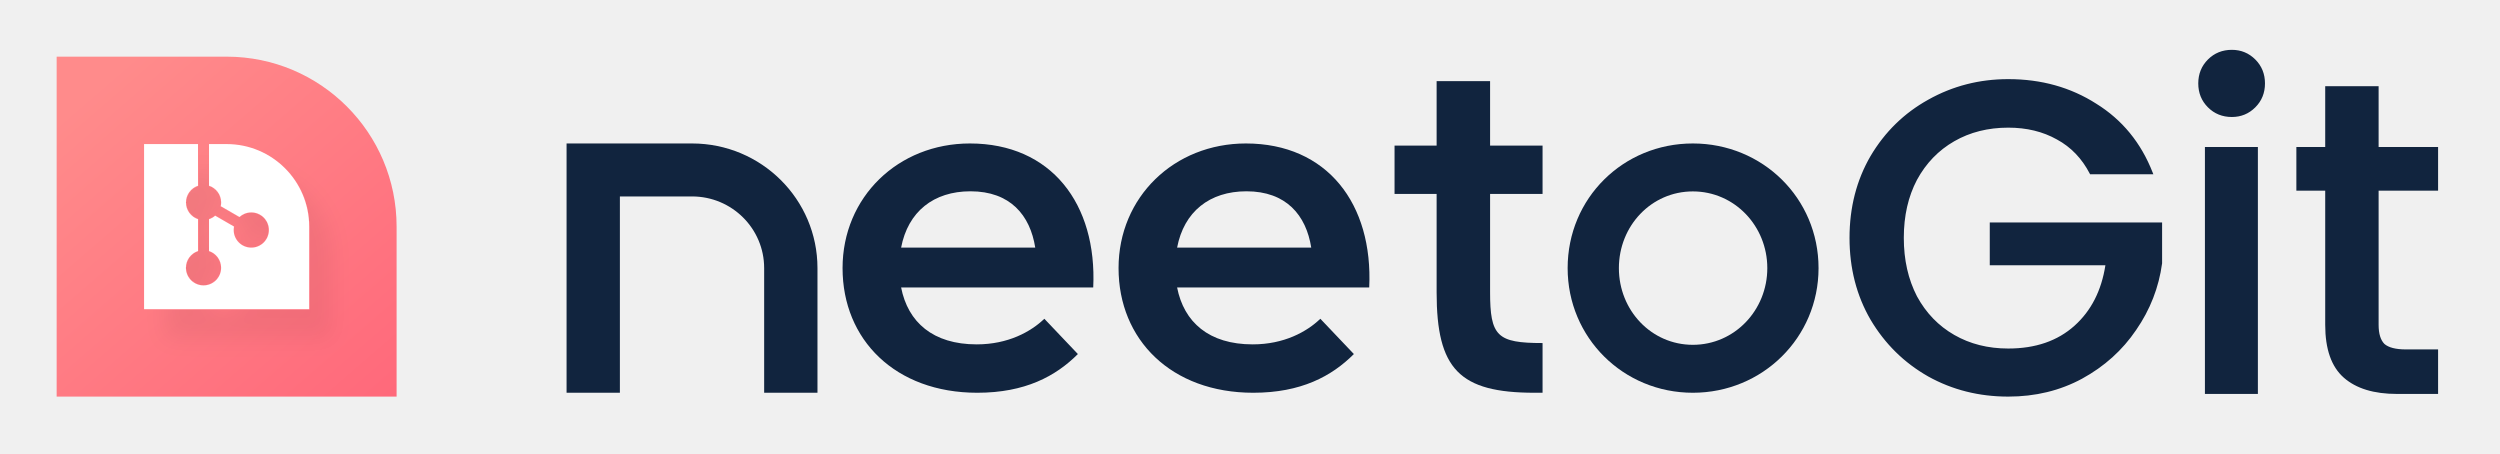
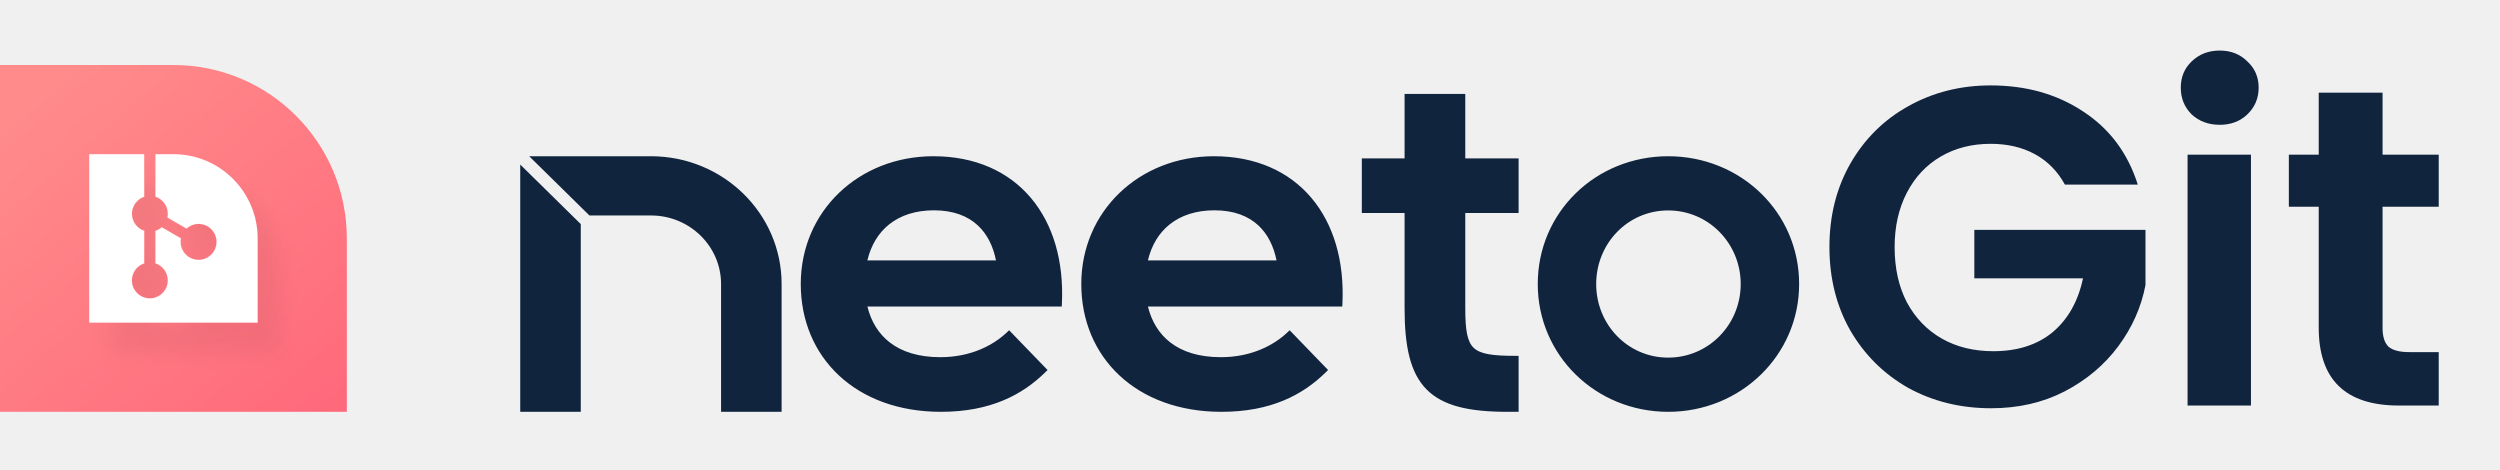
- <svg xmlns="http://www.w3.org/2000/svg" width="353" height="64" viewBox="0 0 353 64" fill="none">
-   <path d="M56 32C56 18.745 45.255 8 32 8H8V56H56V32Z" fill="url(#paint0_linear_3478_4199)" />
-   <g filter="url(#filter0_d_3478_4199)">
-     <path d="M20.343 20.343H27.959V26.226C26.967 26.555 26.253 27.491 26.256 28.593C26.258 29.691 26.972 30.62 27.959 30.948V35.448C26.966 35.774 26.249 36.709 26.249 37.811C26.249 39.184 27.362 40.298 28.736 40.298C30.109 40.298 31.223 39.184 31.223 37.811C31.223 36.709 30.506 35.774 29.513 35.448V30.952C29.838 30.846 30.133 30.675 30.384 30.455L33.044 31.991C33.012 32.151 32.996 32.316 32.996 32.485C33 33.859 34.116 34.969 35.489 34.966C36.863 34.962 37.973 33.846 37.97 32.472C37.966 31.099 36.85 29.988 35.477 29.992C34.835 29.994 34.25 30.238 33.81 30.639L31.173 29.116C31.21 28.944 31.23 28.764 31.229 28.581C31.226 27.478 30.507 26.546 29.513 26.222V20.343H32C38.438 20.343 43.657 25.562 43.657 32V43.657H20.343V20.343Z" fill="white" />
+ <svg xmlns="http://www.w3.org/2000/svg" width="346" height="65" viewBox="0 0 346 65" fill="none">
+   <path d="M48 32.996C48 19.741 37.255 8.996 24 8.996H0V56.996H48V32.996Z" fill="url(#paint0_linear_3688_21648)" />
+   <g filter="url(#filter0_d_3688_21648)">
+     <path d="M12.343 21.338H19.959V27.222C18.967 27.551 18.253 28.487 18.256 29.589C18.258 30.686 18.972 31.616 19.959 31.944V36.443C18.966 36.77 18.249 37.704 18.249 38.806C18.249 40.18 19.362 41.293 20.736 41.293C22.109 41.293 23.223 40.18 23.223 38.806C23.223 37.704 22.506 36.77 21.513 36.443V31.948C21.838 31.842 22.133 31.671 22.384 31.451L25.044 32.987C25.012 33.146 24.996 33.312 24.996 33.481C25 34.854 26.116 35.965 27.489 35.961C28.863 35.958 29.973 34.841 29.97 33.468C29.966 32.094 28.85 30.984 27.477 30.988C26.835 30.989 26.25 31.234 25.81 31.634L23.173 30.112C23.21 29.939 23.23 29.76 23.229 29.576C23.226 28.474 22.507 27.541 21.513 27.217V21.338H24C30.438 21.338 35.657 26.558 35.657 32.995V44.653H12.343V21.338Z" fill="white" />
  </g>
-   <path d="M80 20.257V55.457H87.528V27.737H97.714C103.339 27.737 107.899 32.268 107.899 37.857V55.457H115.427V37.857C115.427 28.137 107.497 20.257 97.714 20.257H80Z" fill="#11243E" />
-   <path fill-rule="evenodd" clip-rule="evenodd" d="M146.177 34.965C145.455 30.385 142.646 27.011 137.028 27.011C131.81 27.011 128.199 29.901 127.237 34.965H146.177ZM137.911 48.626C142.325 48.626 145.535 46.858 147.462 45.01L152.197 49.992C149.066 53.127 144.734 55.457 137.992 55.457C126.434 55.457 118.97 47.984 118.97 37.859C118.97 27.813 126.836 20.257 136.946 20.257C148.423 20.257 154.924 28.776 154.364 40.591H127.237C128.199 45.494 131.73 48.626 137.911 48.626Z" fill="#11243E" />
-   <path fill-rule="evenodd" clip-rule="evenodd" d="M185.148 34.965C184.426 30.385 181.616 27.011 175.998 27.011C170.78 27.011 167.169 29.901 166.207 34.965H185.148ZM176.881 48.626C181.295 48.626 184.505 46.858 186.432 45.01L191.167 49.992C188.036 53.127 183.704 55.457 176.962 55.457C165.404 55.457 157.94 47.984 157.94 37.859C157.94 27.813 165.807 20.257 175.916 20.257C187.393 20.257 193.894 28.776 193.334 40.591H166.207C167.169 45.494 170.7 48.626 176.881 48.626Z" fill="#11243E" />
-   <path fill-rule="evenodd" clip-rule="evenodd" d="M196.91 20.561H202.851V11.457H210.4V20.561H217.809V27.384H210.4V41.212C210.4 47.467 211.378 48.438 217.809 48.438V55.457H216.691C206.066 55.457 202.851 52.121 202.851 41.282V27.384H196.91V20.561Z" fill="#11243E" />
-   <path fill-rule="evenodd" clip-rule="evenodd" d="M249.544 37.858C249.544 31.901 244.9 27.027 239.031 27.027C233.16 27.027 228.587 31.901 228.587 37.858C228.587 43.814 233.16 48.688 239.031 48.688C244.9 48.688 249.544 43.814 249.544 37.858ZM221.351 37.858C221.351 27.974 229.201 20.257 239.031 20.257C248.861 20.257 256.779 27.974 256.779 37.858C256.779 47.673 248.861 55.457 239.031 55.457C229.201 55.457 221.351 47.673 221.351 37.858Z" fill="#11243E" />
-   <path d="M295.221 24.437C294.093 22.265 292.527 20.636 290.521 19.549C288.516 18.421 286.197 17.857 283.565 17.857C280.683 17.857 278.113 18.505 275.857 19.8C273.601 21.095 271.826 22.933 270.531 25.315C269.277 27.696 268.651 30.453 268.651 33.587C268.651 36.72 269.277 39.498 270.531 41.921C271.826 44.303 273.601 46.141 275.857 47.436C278.113 48.731 280.683 49.379 283.565 49.379C287.451 49.379 290.605 48.292 293.028 46.12C295.451 43.948 296.934 41.002 297.477 37.284H281.121V31.581H305.123V37.159C304.663 40.543 303.452 43.655 301.488 46.496C299.566 49.337 297.039 51.614 293.905 53.327C290.814 54.998 287.367 55.833 283.565 55.833C279.471 55.833 275.732 54.893 272.348 53.013C268.964 51.092 266.269 48.439 264.264 45.055C262.3 41.671 261.319 37.848 261.319 33.587C261.319 29.325 262.3 25.503 264.264 22.119C266.269 18.735 268.964 16.103 272.348 14.223C275.774 12.301 279.513 11.34 283.565 11.34C288.203 11.34 292.318 12.489 295.911 14.787C299.545 17.043 302.177 20.26 303.807 24.437H295.221Z" fill="#11243E" />
-   <path d="M315.137 16.353C313.842 16.353 312.755 15.915 311.878 15.037C311.001 14.16 310.562 13.074 310.562 11.779C310.562 10.484 311.001 9.397 311.878 8.52C312.755 7.643 313.842 7.204 315.137 7.204C316.39 7.204 317.455 7.643 318.333 8.52C319.21 9.397 319.649 10.484 319.649 11.779C319.649 13.074 319.21 14.16 318.333 15.037C317.455 15.915 316.39 16.353 315.137 16.353ZM318.646 20.928V55.457H311.502V20.928H318.646Z" fill="#11243E" />
-   <path d="M335.694 26.756V45.869C335.694 47.164 335.986 48.105 336.571 48.689C337.198 49.233 338.242 49.504 339.704 49.504H344.091V55.457H338.451C335.234 55.457 332.769 54.705 331.056 53.201C329.343 51.697 328.487 49.253 328.487 45.869V26.756H324.414V20.928H328.487V12.343H335.694V20.928H344.091V26.756H335.694Z" fill="#11243E" />
-   <path fill-rule="evenodd" clip-rule="evenodd" d="M315.137 7.371C313.884 7.371 312.841 7.793 311.996 8.638C311.151 9.482 310.729 10.526 310.729 11.779C310.729 13.032 311.151 14.075 311.996 14.919C312.841 15.764 313.884 16.187 315.137 16.187C316.346 16.187 317.369 15.765 318.215 14.919C319.059 14.075 319.482 13.032 319.482 11.779C319.482 10.526 319.059 9.482 318.215 8.638C317.369 7.792 316.346 7.371 315.137 7.371ZM311.76 8.402C312.67 7.492 313.8 7.037 315.137 7.037C316.434 7.037 317.542 7.493 318.451 8.402C319.361 9.312 319.815 10.441 319.815 11.779C319.815 13.116 319.361 14.245 318.451 15.155C317.542 16.064 316.434 16.52 315.137 16.52C313.8 16.52 312.67 16.065 311.76 15.155C310.85 14.245 310.395 13.116 310.395 11.779C310.395 10.441 310.85 9.312 311.76 8.402ZM283.565 11.507C279.54 11.507 275.83 12.461 272.43 14.368C269.072 16.233 266.398 18.844 264.408 22.203C262.461 25.559 261.485 29.352 261.485 33.587C261.485 37.821 262.461 41.614 264.408 44.97C266.398 48.329 269.072 50.961 272.43 52.868C275.787 54.733 279.498 55.667 283.565 55.667C287.341 55.667 290.76 54.837 293.825 53.18C296.936 51.48 299.444 49.221 301.35 46.403L301.351 46.401C303.298 43.585 304.499 40.501 304.956 37.147V31.748H281.288V37.117H297.67L297.642 37.308C297.094 41.059 295.596 44.042 293.139 46.244C290.68 48.449 287.483 49.545 283.565 49.545C280.657 49.545 278.058 48.892 275.774 47.581C273.49 46.269 271.693 44.408 270.384 42.001L270.383 41.998C269.115 39.548 268.484 36.743 268.484 33.587C268.484 30.431 269.115 27.646 270.383 25.237L270.384 25.235C271.693 22.828 273.49 20.967 275.774 19.655C278.058 18.344 280.657 17.691 283.565 17.691C286.221 17.691 288.568 18.26 290.602 19.404C292.61 20.492 294.184 22.116 295.322 24.271H303.561C301.938 20.235 299.359 17.123 295.823 14.928L295.821 14.927C292.257 12.648 288.174 11.507 283.565 11.507ZM272.267 14.077C275.718 12.141 279.485 11.173 283.565 11.173C288.231 11.173 292.378 12.33 295.999 14.646C299.666 16.922 302.32 20.168 303.962 24.377L304.051 24.604H295.12L295.073 24.514C293.96 22.369 292.416 20.765 290.442 19.696L290.44 19.695C288.463 18.583 286.173 18.024 283.565 18.024C280.709 18.024 278.168 18.666 275.94 19.945C273.713 21.224 271.959 23.038 270.678 25.393C269.439 27.747 268.817 30.476 268.817 33.587C268.817 36.697 269.439 39.447 270.678 41.843C271.959 44.198 273.713 46.013 275.94 47.291C278.168 48.571 280.709 49.212 283.565 49.212C287.418 49.212 290.53 48.136 292.917 45.996C295.265 43.891 296.723 41.046 297.284 37.451H280.955V31.415H305.289V37.17L305.288 37.181C304.825 40.591 303.604 43.728 301.625 46.59C299.688 49.454 297.141 51.748 293.985 53.473C290.867 55.158 287.392 56 283.565 56C279.444 56 275.677 55.054 272.267 53.159L272.266 53.158C268.856 51.222 266.141 48.548 264.121 45.14L264.12 45.138C262.14 41.727 261.152 37.875 261.152 33.587C261.152 29.299 262.14 25.447 264.12 22.035L264.121 22.034C266.141 18.625 268.857 15.972 272.267 14.077ZM328.32 12.176H335.86V20.761H344.258V26.923H335.86V45.869C335.86 47.141 336.147 48.027 336.684 48.567C337.266 49.068 338.258 49.337 339.704 49.337H344.258V55.624H338.451C335.21 55.624 332.7 54.867 330.946 53.327C329.183 51.778 328.32 49.278 328.32 45.869V26.923H324.247V20.761H328.32V12.176ZM328.654 12.509V21.095H324.58V26.589H328.654V45.869C328.654 49.229 329.504 51.617 331.166 53.076C332.838 54.544 335.258 55.291 338.451 55.291H343.924V49.671H339.704C338.23 49.671 337.135 49.398 336.462 48.815L336.453 48.807C335.823 48.178 335.527 47.184 335.527 45.869V26.589H343.924V21.095H335.527V12.509H328.654ZM311.335 20.761H318.813V55.624H311.335V20.761ZM311.669 21.095V55.291H318.479V21.095H311.669Z" fill="#11243E" />
+   <path fill-rule="evenodd" clip-rule="evenodd" d="M90.087 21.623H73.24L81.576 29.821H90.087C95.451 29.821 99.795 34.071 99.795 39.309V56.996H108.175V39.309C108.175 29.538 100.074 21.623 90.087 21.623ZM80.379 31.014L72 22.773V56.996H80.379V31.014ZM144.982 51.212L139.664 45.708L139.346 46.009C137.501 47.751 134.408 49.434 130.135 49.434C127.13 49.434 124.814 48.685 123.14 47.39C121.593 46.193 120.559 44.503 120.047 42.421H146.946L146.966 42.009C147.249 36.137 145.75 31.04 142.686 27.403C139.615 23.758 135.007 21.623 129.173 21.623C118.87 21.623 110.825 29.212 110.825 39.311C110.825 44.384 112.728 48.814 116.12 51.973C119.511 55.132 124.362 56.996 130.216 56.996C137.052 56.996 141.48 54.663 144.679 51.511L144.982 51.212ZM183.807 51.212L178.49 45.708L178.171 46.009C176.326 47.751 173.233 49.434 168.96 49.434C165.955 49.434 163.639 48.685 161.965 47.39C160.418 46.193 159.385 44.503 158.872 42.421H185.771L185.791 42.009C186.074 36.137 184.575 31.04 181.511 27.403C178.44 23.758 173.832 21.623 167.999 21.623C157.695 21.623 149.65 29.212 149.65 39.311C149.65 44.384 151.553 48.814 154.945 51.973C158.336 55.132 163.187 56.996 169.041 56.996C175.877 56.996 180.305 54.663 183.504 51.511L183.807 51.212ZM194.393 21.92H188.475V29.475H194.393V42.666C194.393 47.993 195.189 51.624 197.443 53.901C199.701 56.182 203.311 56.996 208.622 56.996H210.175V49.249H209.735C208.138 49.249 206.91 49.189 205.961 49.012C205.015 48.836 204.387 48.55 203.95 48.13C203.514 47.71 203.22 47.11 203.038 46.207C202.856 45.3 202.794 44.126 202.794 42.597V29.475H210.175V21.92H202.794V12.996H194.393V21.92ZM129.255 29.108C131.961 29.108 133.946 29.905 135.34 31.205C136.632 32.409 137.453 34.079 137.846 36.041H120.043C120.557 33.892 121.603 32.214 123.065 31.049C124.642 29.793 126.738 29.108 129.255 29.108ZM168.081 29.108C170.786 29.108 172.771 29.905 174.165 31.205C175.457 32.409 176.278 34.079 176.672 36.041H158.868C159.382 33.892 160.428 32.214 161.89 31.049C163.467 29.793 165.563 29.108 168.081 29.108ZM230.879 29.124C236.469 29.124 240.913 33.694 240.913 39.31C240.913 44.925 236.469 49.494 230.879 49.494C225.291 49.494 220.913 44.928 220.913 39.31C220.913 33.69 225.291 29.124 230.879 29.124ZM230.879 21.623C220.846 21.623 212.825 29.378 212.825 39.31C212.825 49.173 220.845 56.996 230.879 56.996C240.91 56.996 249 49.175 249 39.31C249 29.376 240.909 21.623 230.879 21.623Z" fill="#11243E" />
+   <path d="M285.78 25.545C284.777 23.707 283.399 22.307 281.644 21.346C279.889 20.385 277.842 19.905 275.503 19.905C272.912 19.905 270.615 20.49 268.609 21.66C266.604 22.829 265.037 24.5 263.909 26.673C262.781 28.845 262.217 31.352 262.217 34.193C262.217 37.117 262.781 39.666 263.909 41.838C265.079 44.011 266.688 45.682 268.735 46.852C270.782 48.021 273.163 48.606 275.879 48.606C279.221 48.606 281.957 47.729 284.088 45.974C286.219 44.178 287.618 41.692 288.287 38.517H273.247V31.812H296.935V39.457C296.35 42.507 295.096 45.327 293.175 47.917C291.253 50.507 288.767 52.596 285.717 54.184C282.709 55.729 279.325 56.502 275.565 56.502C271.346 56.502 267.523 55.562 264.097 53.682C260.713 51.761 258.04 49.108 256.076 45.724C254.154 42.34 253.193 38.496 253.193 34.193C253.193 29.89 254.154 26.046 256.076 22.662C258.04 19.236 260.713 16.584 264.097 14.704C267.523 12.782 271.325 11.821 275.503 11.821C280.432 11.821 284.715 13.033 288.349 15.456C291.984 17.837 294.491 21.2 295.869 25.545H285.78Z" fill="#11243E" />
+   <path d="M307.208 17.273C305.662 17.273 304.367 16.793 303.323 15.832C302.32 14.829 301.819 13.597 301.819 12.134C301.819 10.672 302.32 9.46 303.323 8.5C304.367 7.497 305.662 6.996 307.208 6.996C308.754 6.996 310.028 7.497 311.031 8.5C312.075 9.46 312.598 10.672 312.598 12.134C312.598 13.597 312.075 14.829 311.031 15.832C310.028 16.793 308.754 17.273 307.208 17.273ZM311.532 21.409V56.126H302.759V21.409H311.532Z" fill="#11243E" />
+   <path d="M329.748 28.616V45.41C329.748 46.58 330.02 47.437 330.563 47.98C331.148 48.481 332.109 48.732 333.446 48.732H337.519V56.126H332.004C324.61 56.126 320.912 52.533 320.912 45.348V28.616H316.776V21.409H320.912V12.824H329.748V21.409H337.519V28.616H329.748Z" fill="#11243E" />
  <defs>
-     <filter id="filter0_d_3478_4199" x="20.343" y="20.343" width="29.314" height="30.314" filterUnits="userSpaceOnUse" color-interpolation-filters="sRGB">
+     <filter id="filter0_d_3688_21648" x="12.343" y="21.338" width="29.314" height="30.314" filterUnits="userSpaceOnUse" color-interpolation-filters="sRGB">
      <feFlood flood-opacity="0" result="BackgroundImageFix" />
      <feColorMatrix in="SourceAlpha" type="matrix" values="0 0 0 0 0 0 0 0 0 0 0 0 0 0 0 0 0 0 127 0" result="hardAlpha" />
      <feOffset dx="3" dy="4" />
      <feGaussianBlur stdDeviation="1.5" />
      <feComposite in2="hardAlpha" operator="out" />
      <feColorMatrix type="matrix" values="0 0 0 0 0 0 0 0 0 0 0 0 0 0 0 0 0 0 0.05 0" />
-       <feBlend mode="normal" in2="BackgroundImageFix" result="effect1_dropShadow_3478_4199" />
-       <feBlend mode="normal" in="SourceGraphic" in2="effect1_dropShadow_3478_4199" result="shape" />
+       <feBlend mode="normal" in2="BackgroundImageFix" result="effect1_dropShadow_3688_21648" />
+       <feBlend mode="normal" in="SourceGraphic" in2="effect1_dropShadow_3688_21648" result="shape" />
    </filter>
-     <linearGradient id="paint0_linear_3478_4199" x1="82.229" y1="95.771" x2="-19.429" y2="-21.657" gradientUnits="userSpaceOnUse">
+     <linearGradient id="paint0_linear_3688_21648" x1="74.229" y1="96.767" x2="-27.429" y2="-20.662" gradientUnits="userSpaceOnUse">
      <stop stop-color="#FF4E6E" />
      <stop offset="0.696" stop-color="#FF8B8B" />
    </linearGradient>
  </defs>
</svg>
